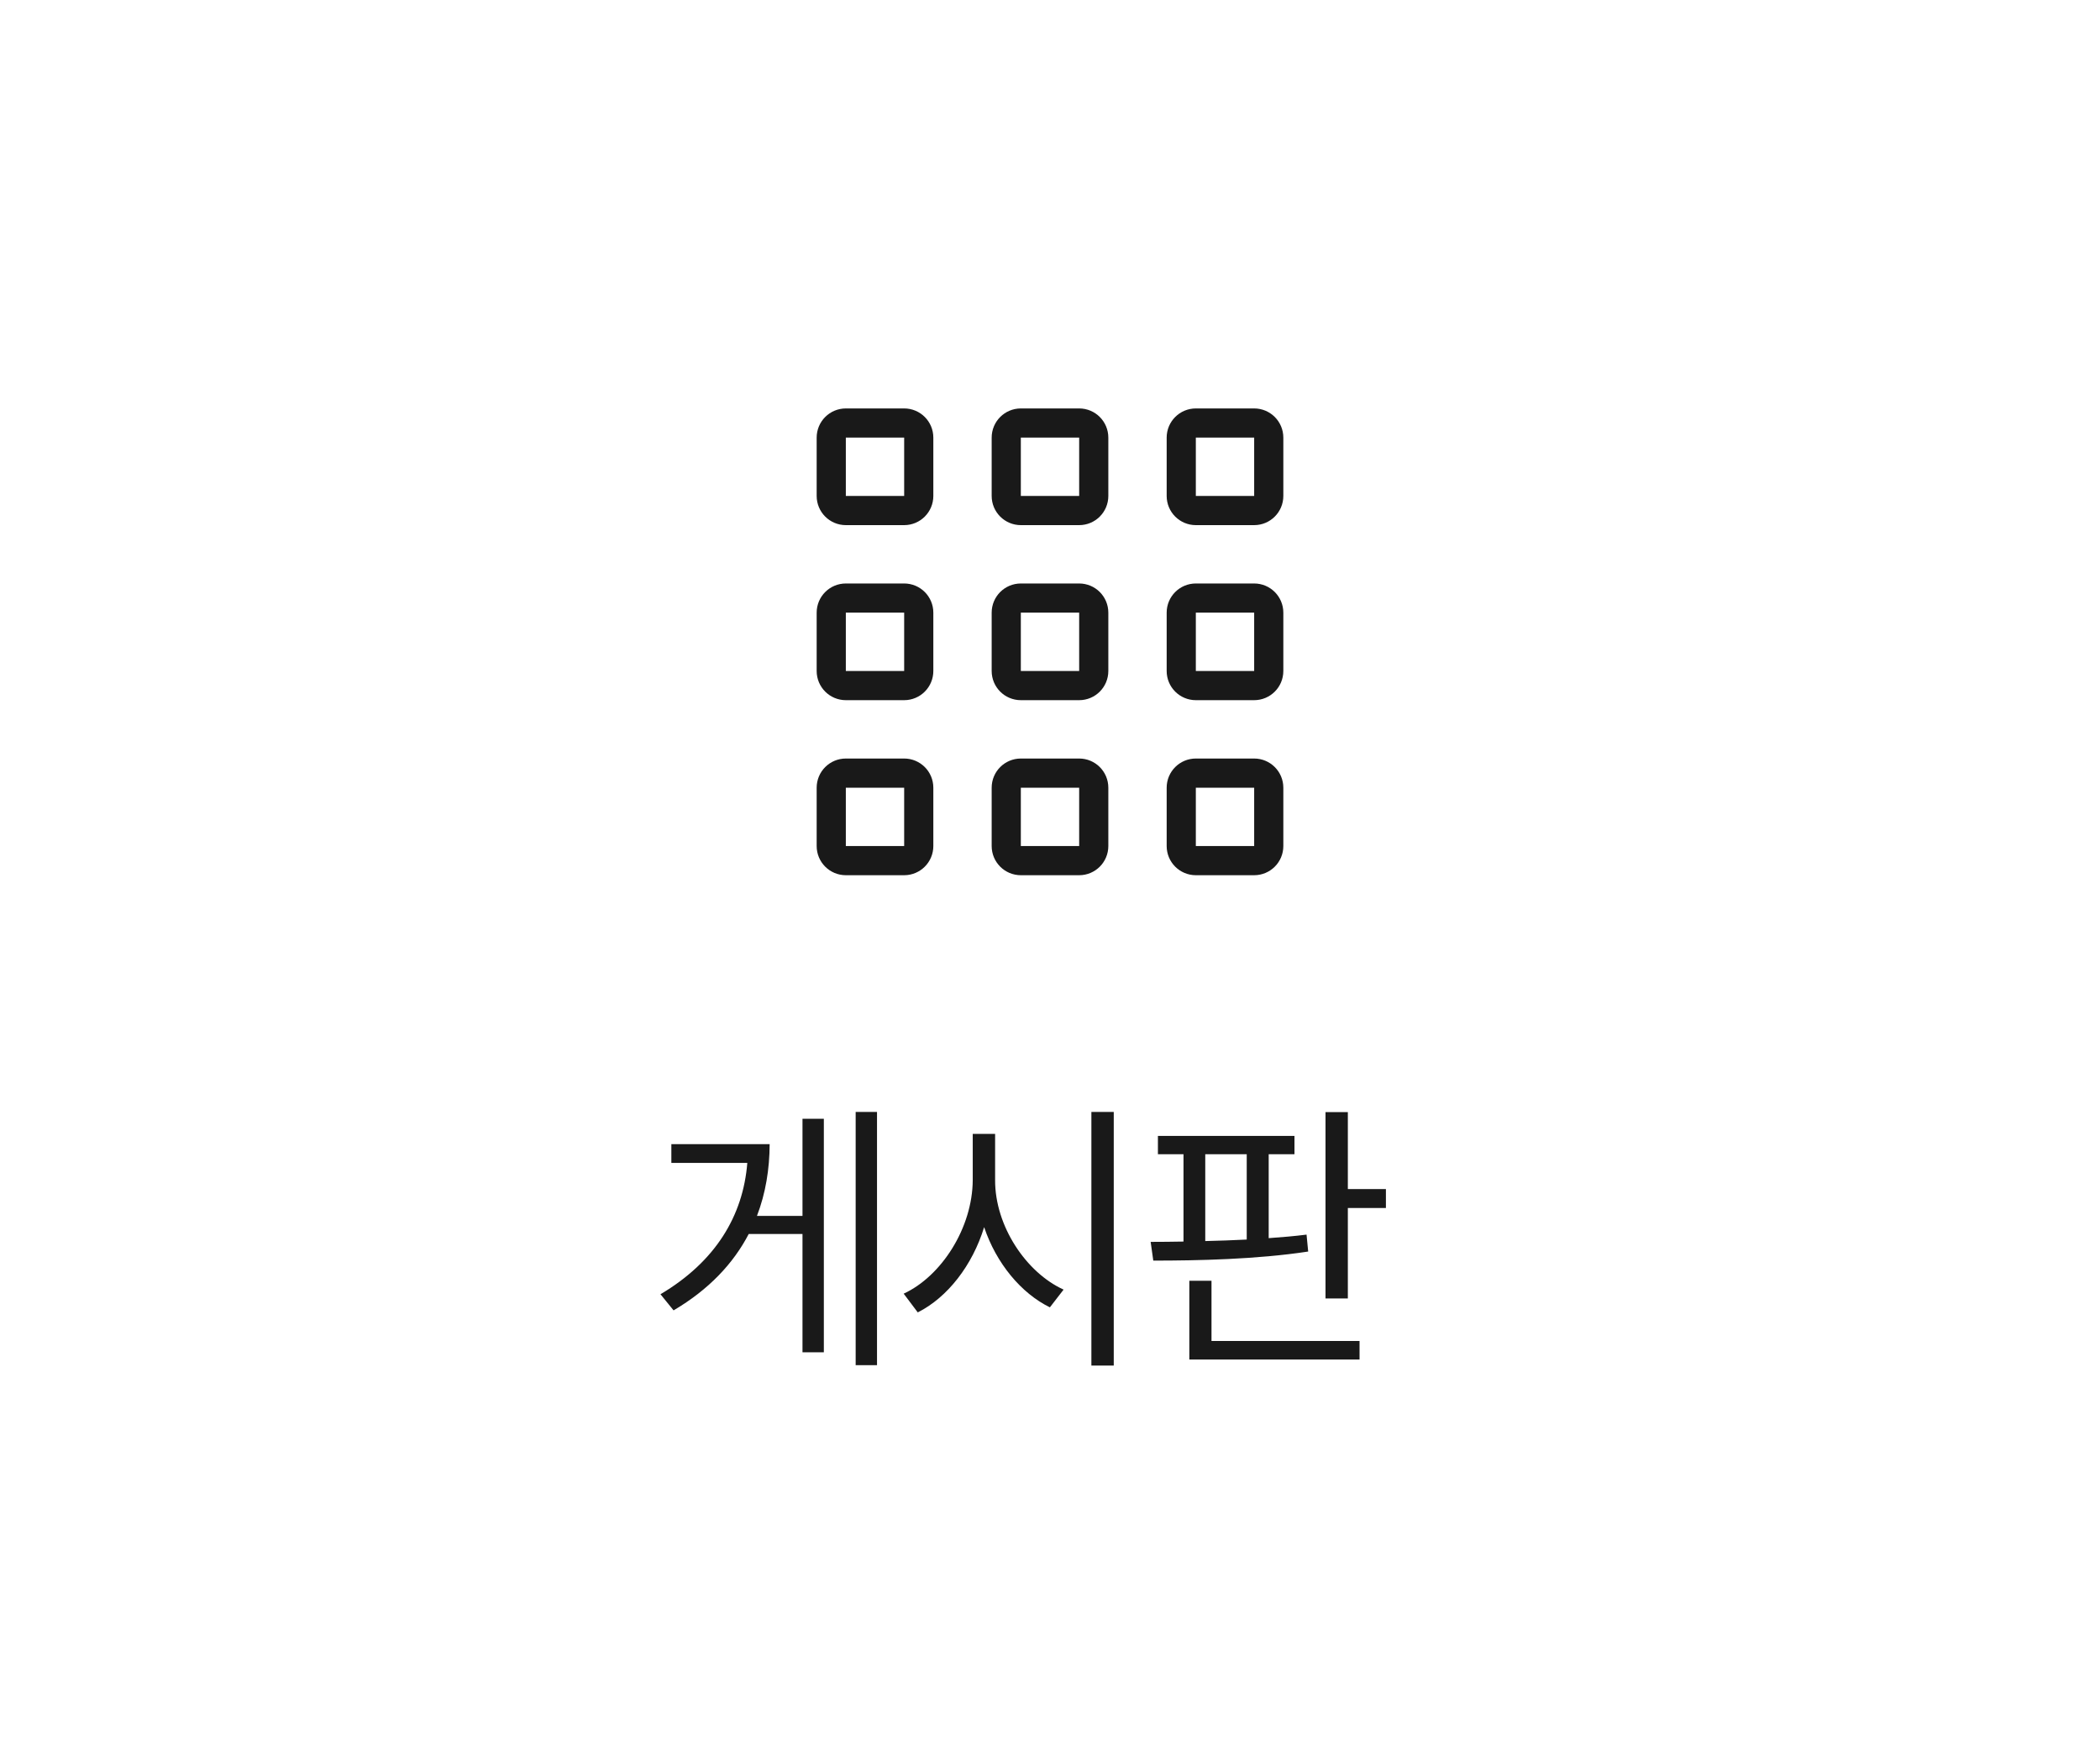
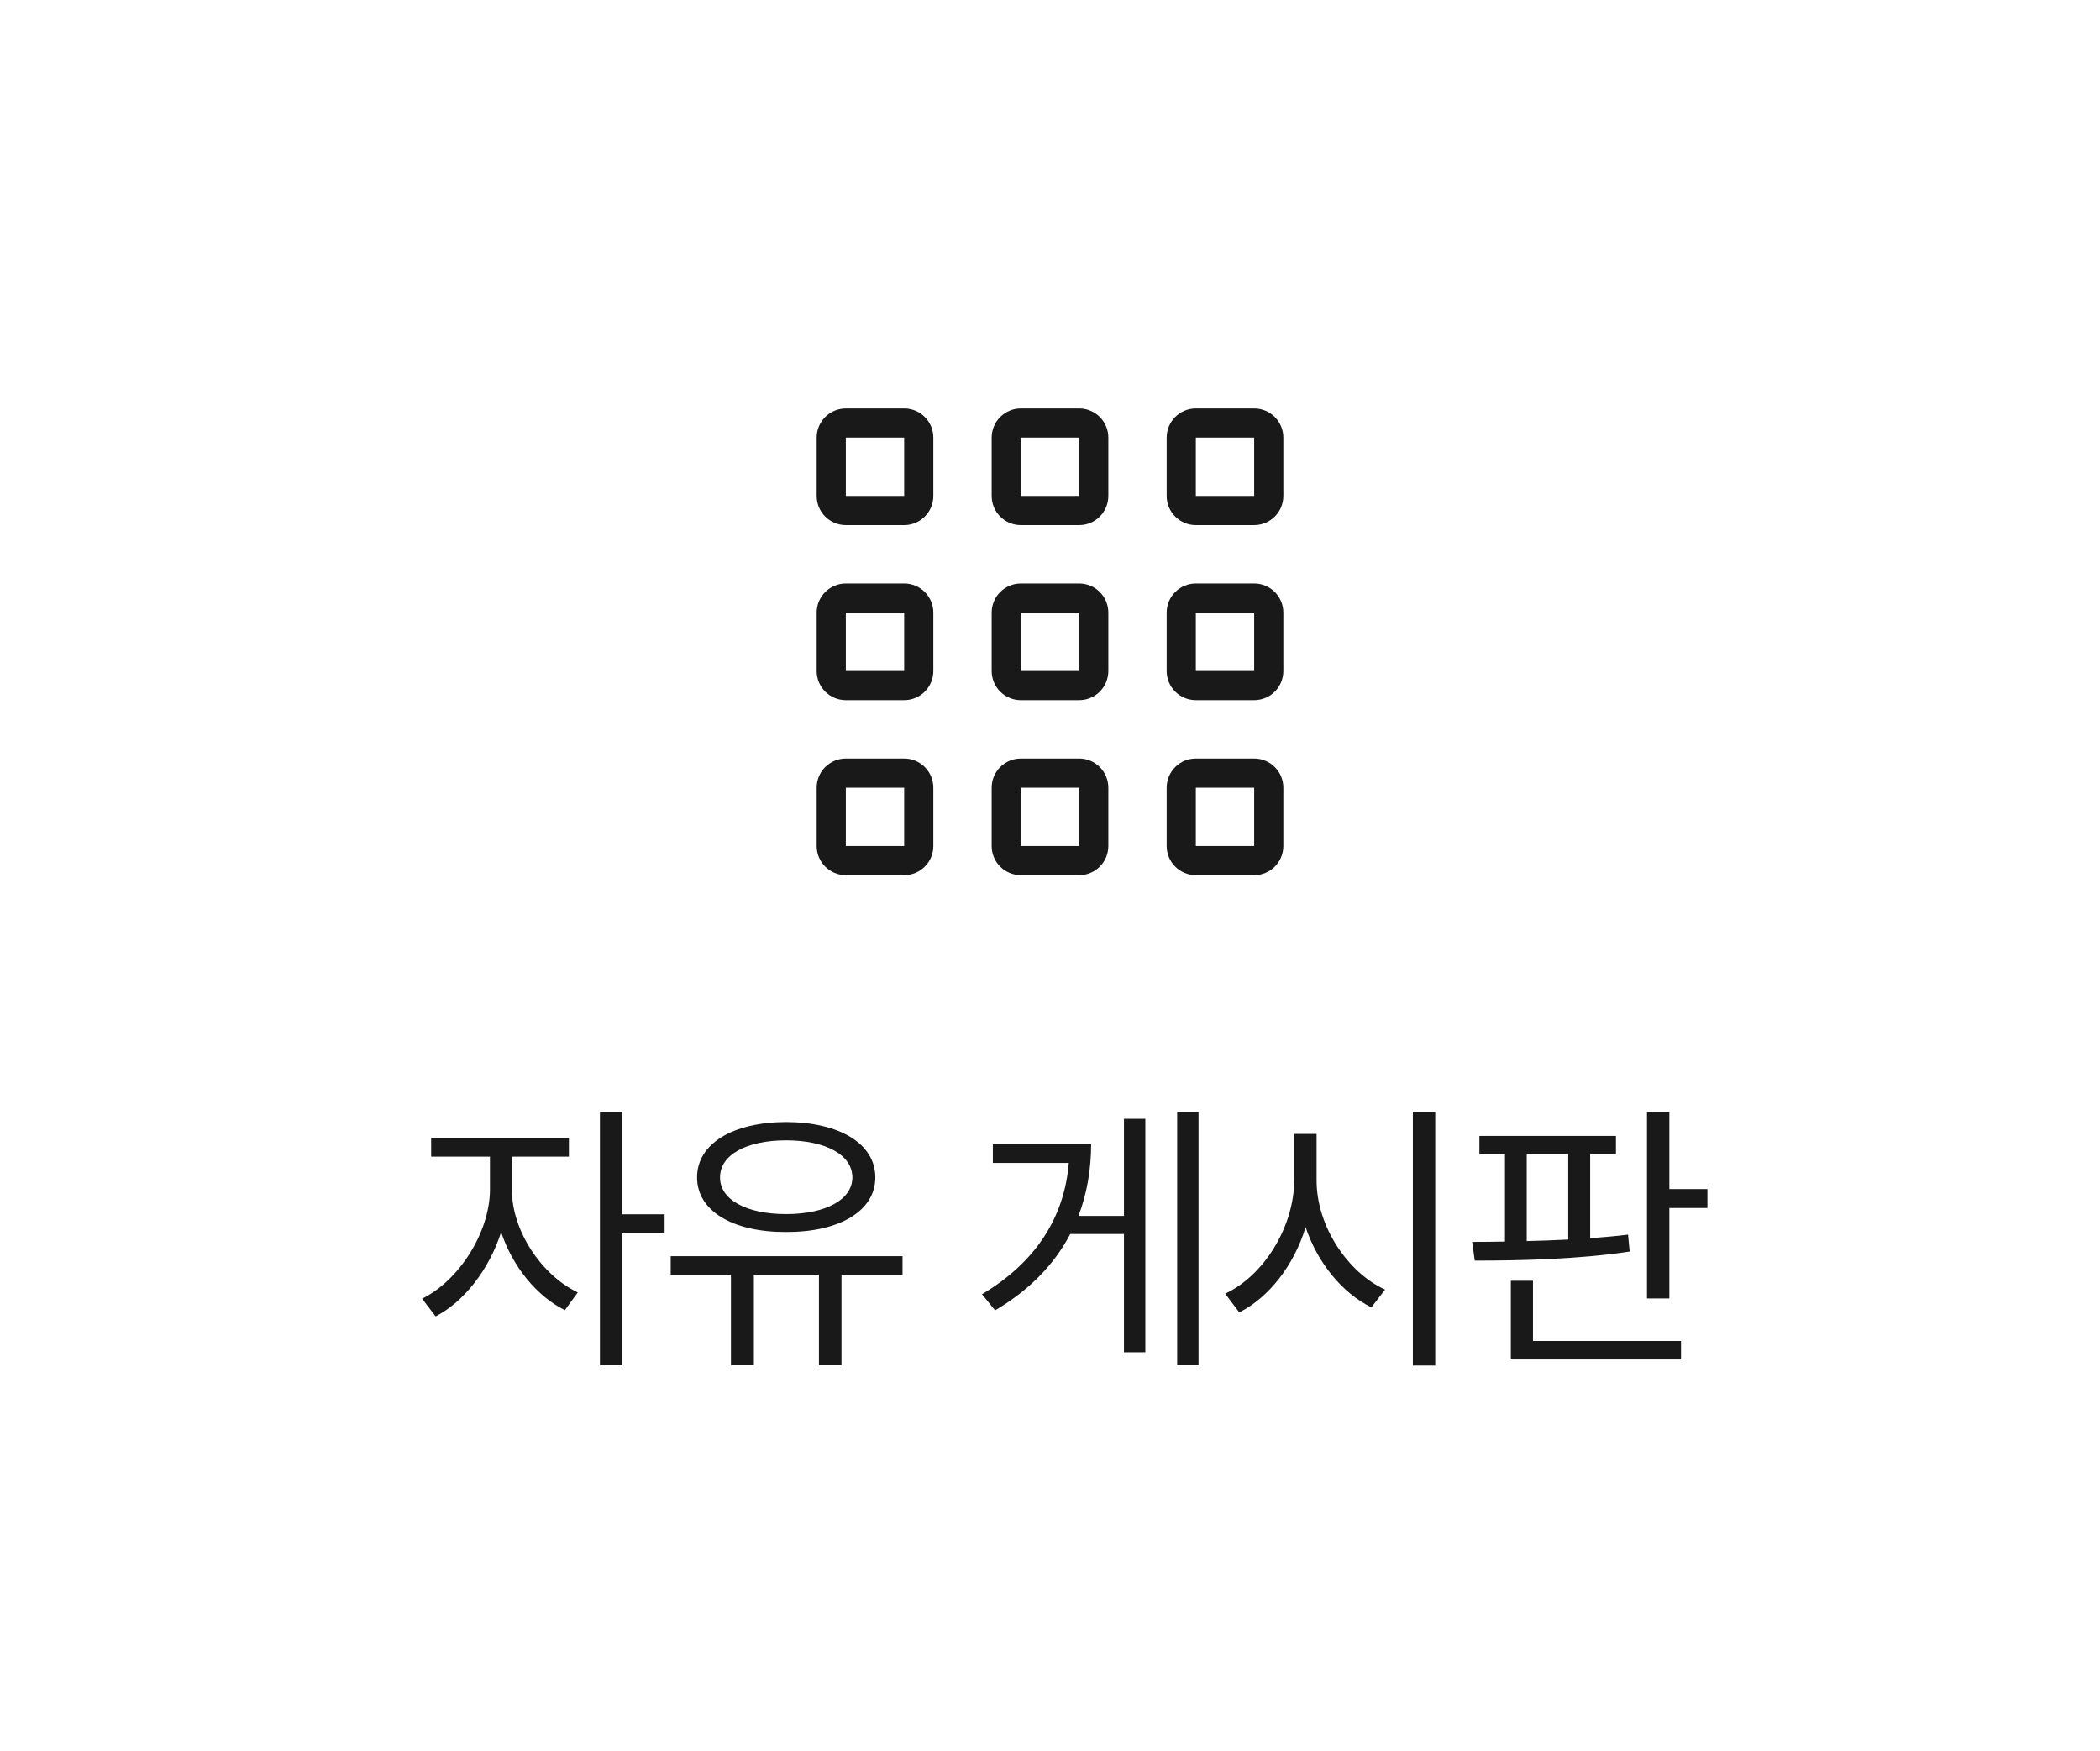
<svg xmlns="http://www.w3.org/2000/svg" width="72" height="60" viewBox="0 0 72 60" fill="none">
  <rect x="28.5" y="14.5" width="3" height="3" rx="0.5" stroke="#191919" />
  <rect x="28.5" y="20.5" width="3" height="3" rx="0.5" stroke="#191919" />
  <rect x="28.5" y="26.5" width="3" height="3" rx="0.5" stroke="#191919" />
  <rect x="34.5" y="14.5" width="3" height="3" rx="0.5" stroke="#191919" />
  <rect x="34.5" y="20.5" width="3" height="3" rx="0.5" stroke="#191919" />
  <rect x="34.5" y="26.5" width="3" height="3" rx="0.5" stroke="#191919" />
  <rect x="40.5" y="14.5" width="3" height="3" rx="0.5" stroke="#191919" />
  <rect x="40.5" y="20.5" width="3" height="3" rx="0.5" stroke="#191919" />
  <rect x="40.5" y="26.5" width="3" height="3" rx="0.5" stroke="#191919" />
-   <path d="M29.337 46.794H30.069V38.113H29.337V46.794ZM25.953 41.677C26.25 40.903 26.385 40.075 26.388 39.218H23.018V39.861H25.622C25.477 41.677 24.531 43.245 22.645 44.363L23.094 44.916C24.306 44.201 25.145 43.307 25.67 42.298H27.514V46.352H28.246V38.348H27.514V41.677H25.953ZM37.419 46.808H38.186V38.113H37.419V46.808ZM34.118 38.866H33.351V40.447C33.344 42.091 32.274 43.749 30.983 44.343L31.466 44.985C32.485 44.474 33.341 43.372 33.742 42.063C34.156 43.3 35.009 44.329 35.996 44.812L36.466 44.204C35.188 43.624 34.111 42.029 34.118 40.447V38.866ZM46.212 38.12H45.446V44.508H46.212V41.407H47.517V40.758H46.212V38.12ZM44.796 42.319C44.382 42.371 43.944 42.409 43.498 42.44V39.563H44.382V38.935H39.7V39.563H40.577V42.557C40.18 42.564 39.803 42.568 39.451 42.568L39.541 43.21C41.046 43.21 43.091 43.169 44.852 42.899L44.796 42.319ZM42.745 39.563V42.488C42.269 42.512 41.789 42.53 41.323 42.54V39.563H42.745ZM40.777 43.901V46.601H46.613V45.965H41.537V43.901H40.777Z" fill="#191919" />
+   <path d="M21.335 41.621V38.113H20.569V46.794H21.335V42.278H22.786V41.621H21.335ZM17.551 39.646H19.505V39.004H14.782V39.646H16.798V40.779C16.791 42.257 15.721 43.907 14.471 44.515L14.934 45.123C15.907 44.626 16.777 43.504 17.181 42.233C17.572 43.407 18.397 44.429 19.367 44.909L19.809 44.301C18.552 43.7 17.544 42.167 17.551 40.779V39.646ZM26.952 42.229C28.775 42.236 30.011 41.511 30.011 40.358C30.011 39.197 28.775 38.465 26.952 38.459C25.129 38.465 23.899 39.197 23.899 40.358C23.899 41.511 25.129 42.236 26.952 42.229ZM26.952 39.087C28.305 39.087 29.224 39.584 29.224 40.358C29.224 41.124 28.305 41.615 26.952 41.615C25.598 41.615 24.68 41.124 24.687 40.358C24.68 39.584 25.598 39.087 26.952 39.087ZM22.995 43.058V43.693H25.06V46.794H25.847V43.693H28.078V46.794H28.851V43.693H30.944V43.058H22.995ZM40.36 46.794H41.092V38.113H40.36V46.794ZM36.976 41.677C37.273 40.903 37.407 40.075 37.411 39.218H34.041V39.861H36.644C36.499 41.677 35.553 43.245 33.668 44.363L34.117 44.916C35.329 44.201 36.168 43.307 36.693 42.298H38.536V46.352H39.269V38.348H38.536V41.677H36.976ZM48.441 46.808H49.208V38.113H48.441V46.808ZM45.14 38.866H44.374V40.447C44.367 42.091 43.297 43.749 42.005 44.343L42.489 44.985C43.507 44.474 44.364 43.372 44.764 42.063C45.178 43.3 46.031 44.329 47.019 44.812L47.489 44.204C46.211 43.624 45.133 42.029 45.14 40.447V38.866ZM57.235 38.12H56.468V44.508H57.235V41.407H58.54V40.758H57.235V38.12ZM55.819 42.319C55.404 42.371 54.966 42.409 54.52 42.44V39.563H55.404V38.935H50.722V39.563H51.599V42.557C51.202 42.564 50.826 42.568 50.474 42.568L50.563 43.21C52.069 43.21 54.113 43.169 55.874 42.899L55.819 42.319ZM53.768 39.563V42.488C53.291 42.512 52.811 42.53 52.345 42.54V39.563H53.768ZM51.8 43.901V46.601H57.635V45.965H52.559V43.901H51.8Z" fill="#191919" />
</svg>
